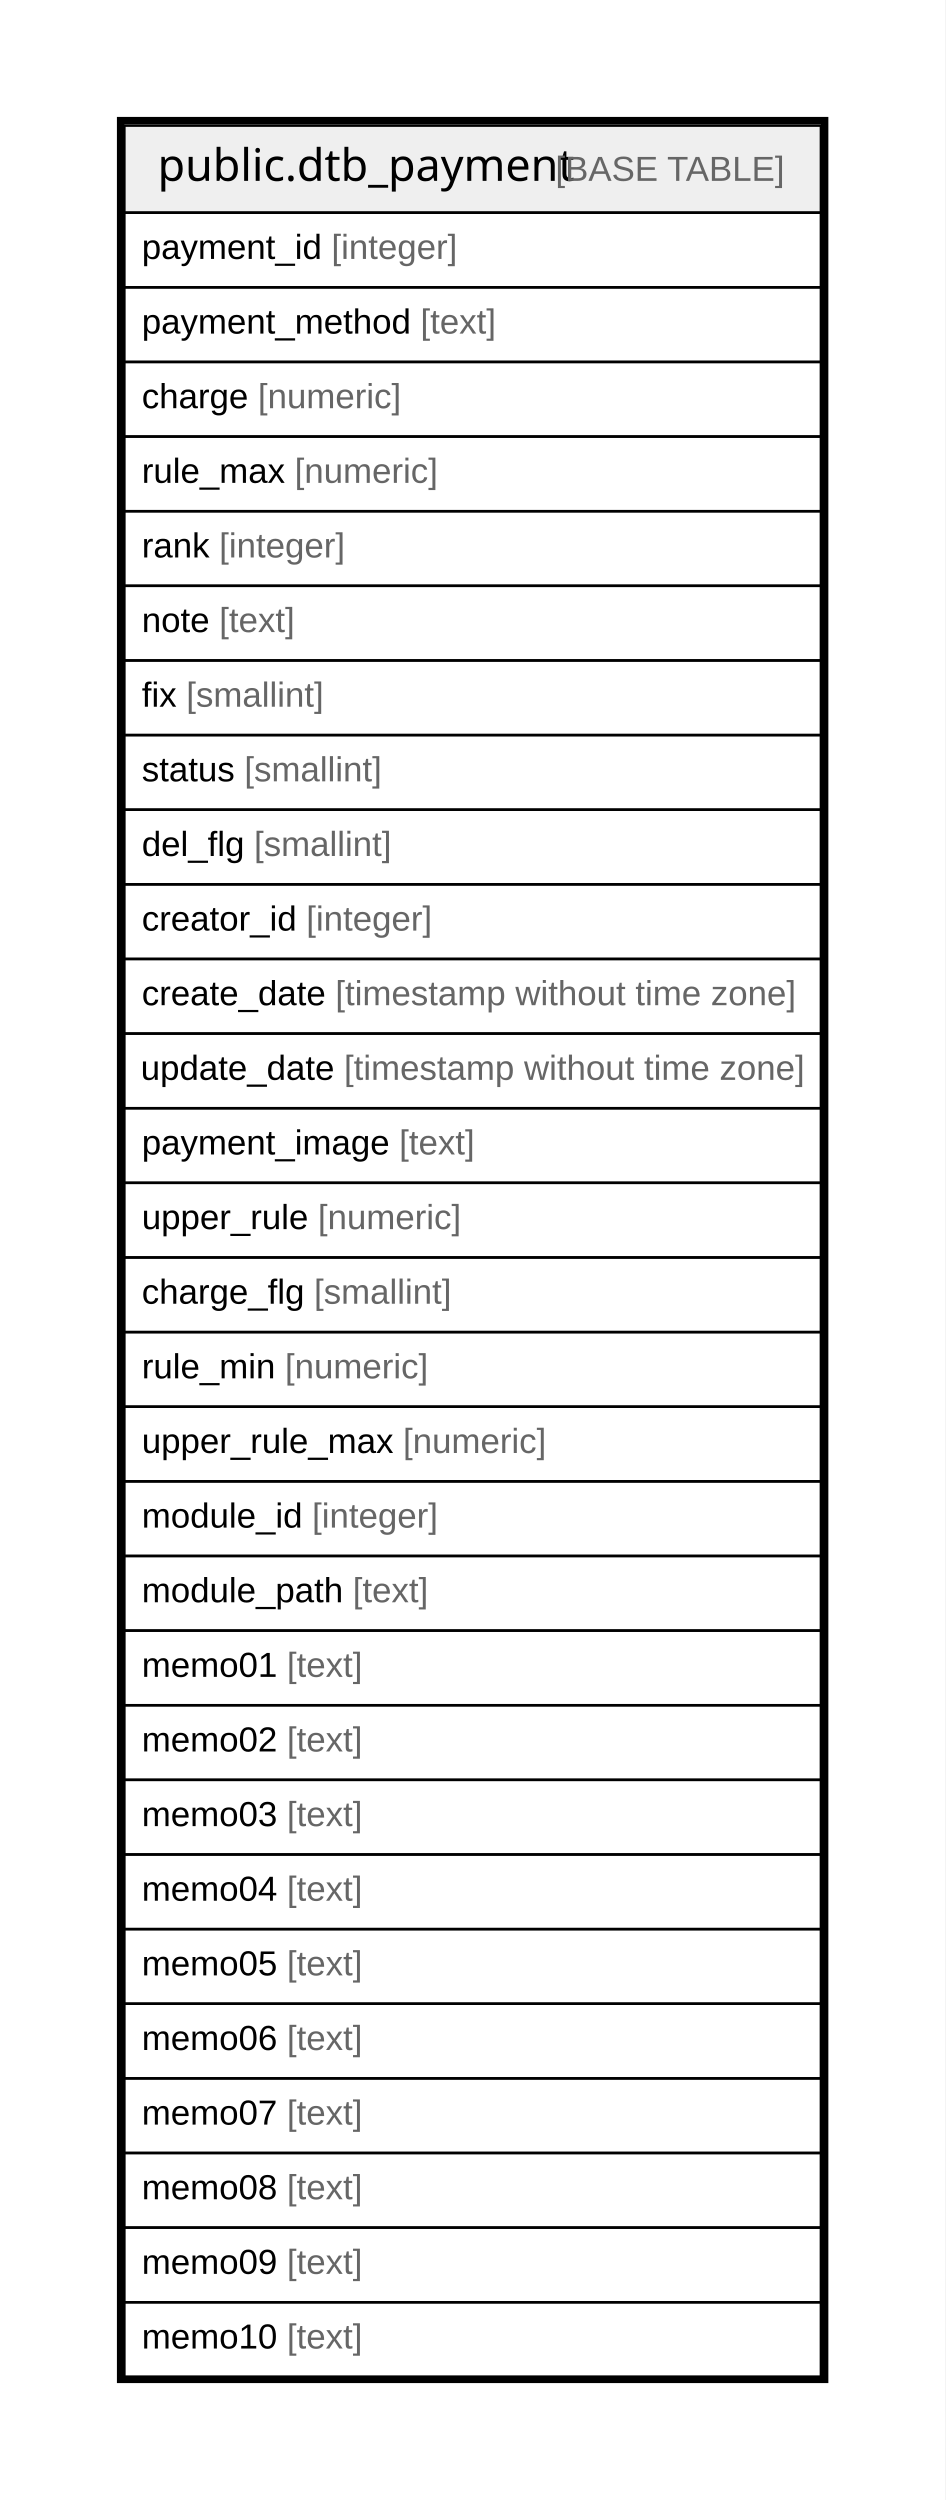
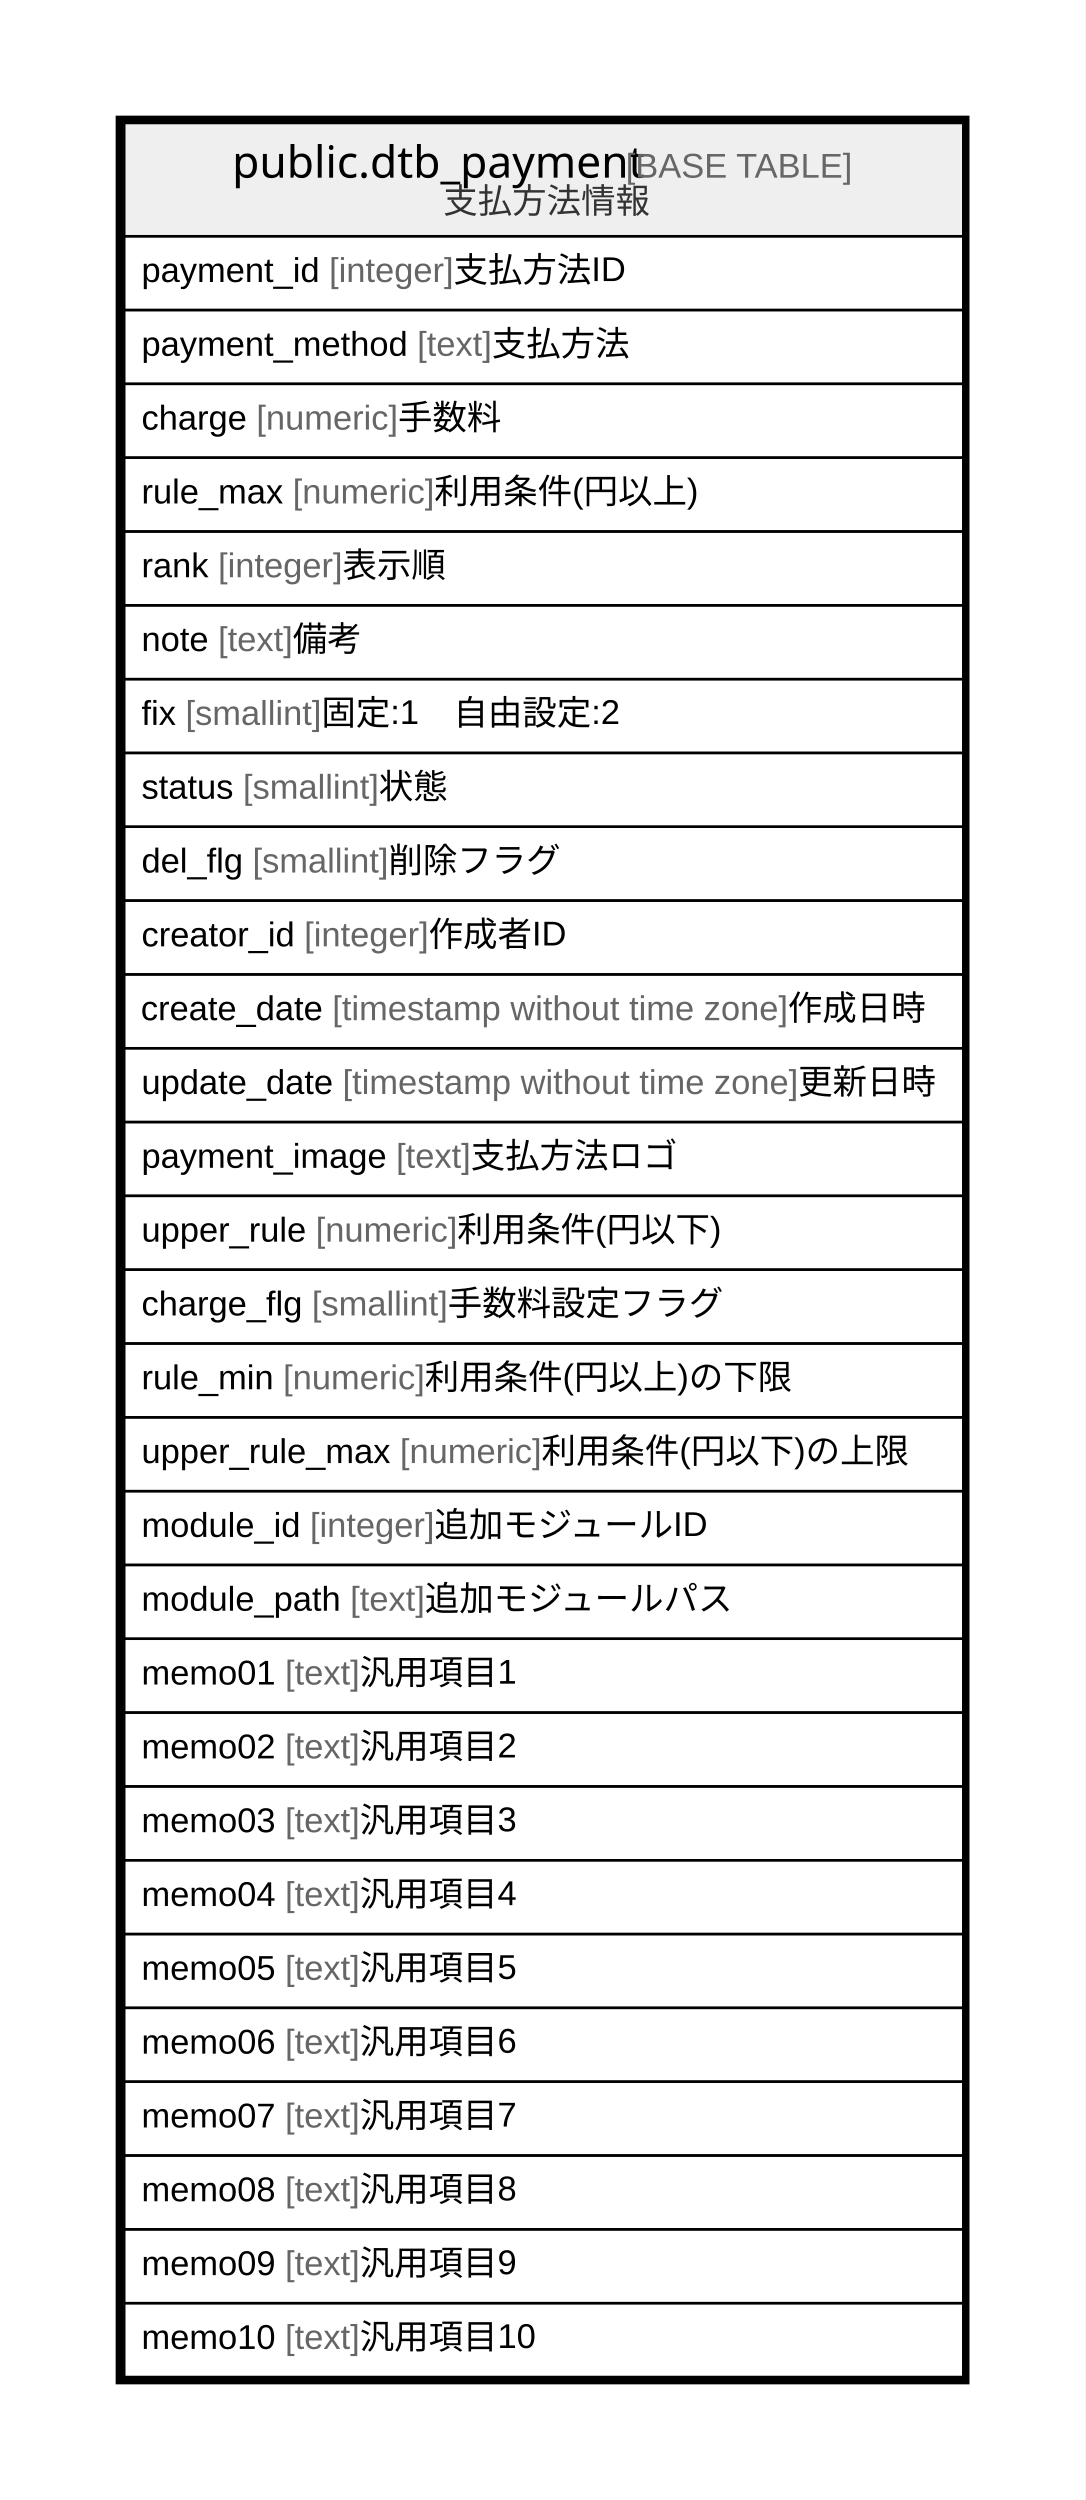
- <svg xmlns="http://www.w3.org/2000/svg" width="380pt" height="1005pt" viewBox="0.00 0.00 380.00 1005.00">
-   <g id="graph0" class="graph" transform="scale(1 1) rotate(0) translate(4 1001)">
-     <polygon fill="#ffffff" stroke="transparent" points="-4,4 -4,-1001 376,-1001 376,4 -4,4" />
+ <svg xmlns="http://www.w3.org/2000/svg" width="441pt" height="1016pt" viewBox="0.00 0.00 441.00 1016.00">
+   <g id="graph0" class="graph" transform="scale(1 1) rotate(0) translate(4 1012)">
+     <polygon fill="#ffffff" stroke="transparent" points="-4,4 -4,-1012 437,-1012 437,4 -4,4" />
    <g id="node1" class="node">
-       <polygon fill="#efefef" stroke="transparent" points="46,-915.5 46,-950.5 326,-950.5 326,-915.5 46,-915.5" />
-       <polygon fill="none" stroke="#000000" points="46,-915.5 46,-950.5 326,-950.5 326,-915.5 46,-915.5" />
-       <text text-anchor="start" x="59.349" y="-928.3" font-family="Arial Bold" font-size="18.00" fill="#000000">public.dtb_payment</text>
-       <text text-anchor="start" x="215.398" y="-928.3" font-family="Arial" font-size="14.00" fill="#000000"> </text>
-       <text text-anchor="start" x="219.288" y="-928.3" font-family="Arial" font-size="14.00" fill="#666666">[BASE TABLE]</text>
-       <polygon fill="none" stroke="#000000" points="46,-885.5 46,-915.5 326,-915.5 326,-885.5 46,-885.5" />
-       <text text-anchor="start" x="53" y="-896.9" font-family="Arial" font-size="14.00" fill="#000000">payment_id </text>
-       <text text-anchor="start" x="129.244" y="-896.9" font-family="Arial" font-size="14.00" fill="#666666">[integer]</text>
-       <polygon fill="none" stroke="#000000" points="46,-855.5 46,-885.5 326,-885.5 326,-855.5 46,-855.5" />
-       <text text-anchor="start" x="53" y="-866.9" font-family="Arial" font-size="14.00" fill="#000000">payment_method </text>
-       <text text-anchor="start" x="165.036" y="-866.9" font-family="Arial" font-size="14.00" fill="#666666">[text]</text>
-       <polygon fill="none" stroke="#000000" points="46,-825.5 46,-855.5 326,-855.5 326,-825.5 46,-825.5" />
-       <text text-anchor="start" x="53" y="-836.9" font-family="Arial" font-size="14.00" fill="#000000">charge </text>
-       <text text-anchor="start" x="99.682" y="-836.9" font-family="Arial" font-size="14.00" fill="#666666">[numeric]</text>
-       <polygon fill="none" stroke="#000000" points="46,-795.5 46,-825.5 326,-825.5 326,-795.5 46,-795.5" />
-       <text text-anchor="start" x="53" y="-806.9" font-family="Arial" font-size="14.00" fill="#000000">rule_max </text>
-       <text text-anchor="start" x="114.449" y="-806.9" font-family="Arial" font-size="14.00" fill="#666666">[numeric]</text>
-       <polygon fill="none" stroke="#000000" points="46,-765.5 46,-795.5 326,-795.5 326,-765.5 46,-765.5" />
-       <text text-anchor="start" x="53" y="-776.9" font-family="Arial" font-size="14.00" fill="#000000">rank </text>
-       <text text-anchor="start" x="84.116" y="-776.9" font-family="Arial" font-size="14.00" fill="#666666">[integer]</text>
-       <polygon fill="none" stroke="#000000" points="46,-735.5 46,-765.5 326,-765.5 326,-735.5 46,-735.5" />
-       <text text-anchor="start" x="53" y="-746.9" font-family="Arial" font-size="14.00" fill="#000000">note </text>
-       <text text-anchor="start" x="84.129" y="-746.9" font-family="Arial" font-size="14.00" fill="#666666">[text]</text>
-       <polygon fill="none" stroke="#000000" points="46,-705.5 46,-735.5 326,-735.5 326,-705.5 46,-705.5" />
-       <text text-anchor="start" x="53" y="-716.9" font-family="Arial" font-size="14.00" fill="#000000">fix </text>
-       <text text-anchor="start" x="70.888" y="-716.9" font-family="Arial" font-size="14.00" fill="#666666">[smallint]</text>
-       <polygon fill="none" stroke="#000000" points="46,-675.5 46,-705.5 326,-705.5 326,-675.5 46,-675.5" />
-       <text text-anchor="start" x="53" y="-686.9" font-family="Arial" font-size="14.00" fill="#000000">status </text>
-       <text text-anchor="start" x="94.237" y="-686.9" font-family="Arial" font-size="14.00" fill="#666666">[smallint]</text>
-       <polygon fill="none" stroke="#000000" points="46,-645.5 46,-675.5 326,-675.5 326,-645.5 46,-645.5" />
-       <text text-anchor="start" x="53" y="-656.9" font-family="Arial" font-size="14.00" fill="#000000">del_flg </text>
-       <text text-anchor="start" x="98.125" y="-656.9" font-family="Arial" font-size="14.00" fill="#666666">[smallint]</text>
-       <polygon fill="none" stroke="#000000" points="46,-615.5 46,-645.5 326,-645.5 326,-615.5 46,-615.5" />
-       <text text-anchor="start" x="53" y="-626.9" font-family="Arial" font-size="14.00" fill="#000000">creator_id </text>
-       <text text-anchor="start" x="119.122" y="-626.9" font-family="Arial" font-size="14.00" fill="#666666">[integer]</text>
-       <polygon fill="none" stroke="#000000" points="46,-585.5 46,-615.5 326,-615.5 326,-585.5 46,-585.5" />
-       <text text-anchor="start" x="53" y="-596.9" font-family="Arial" font-size="14.00" fill="#000000">create_date </text>
-       <text text-anchor="start" x="130.811" y="-596.9" font-family="Arial" font-size="14.00" fill="#666666">[timestamp without time zone]</text>
-       <polygon fill="none" stroke="#000000" points="46,-555.5 46,-585.5 326,-585.5 326,-555.5 46,-555.5" />
-       <text text-anchor="start" x="52.572" y="-566.9" font-family="Arial" font-size="14.00" fill="#000000">update_date </text>
-       <text text-anchor="start" x="134.287" y="-566.9" font-family="Arial" font-size="14.00" fill="#666666">[timestamp without time zone]</text>
-       <polygon fill="none" stroke="#000000" points="46,-525.5 46,-555.5 326,-555.5 326,-525.5 46,-525.5" />
-       <text text-anchor="start" x="53" y="-536.9" font-family="Arial" font-size="14.00" fill="#000000">payment_image </text>
-       <text text-anchor="start" x="156.47" y="-536.9" font-family="Arial" font-size="14.00" fill="#666666">[text]</text>
-       <polygon fill="none" stroke="#000000" points="46,-495.5 46,-525.5 326,-525.5 326,-495.5 46,-495.5" />
-       <text text-anchor="start" x="53" y="-506.9" font-family="Arial" font-size="14.00" fill="#000000">upper_rule </text>
-       <text text-anchor="start" x="123.797" y="-506.9" font-family="Arial" font-size="14.00" fill="#666666">[numeric]</text>
-       <polygon fill="none" stroke="#000000" points="46,-465.5 46,-495.5 326,-495.5 326,-465.5 46,-465.5" />
-       <text text-anchor="start" x="53" y="-476.9" font-family="Arial" font-size="14.00" fill="#000000">charge_flg </text>
-       <text text-anchor="start" x="122.244" y="-476.9" font-family="Arial" font-size="14.00" fill="#666666">[smallint]</text>
-       <polygon fill="none" stroke="#000000" points="46,-435.5 46,-465.5 326,-465.5 326,-435.5 46,-435.5" />
-       <text text-anchor="start" x="53" y="-446.9" font-family="Arial" font-size="14.00" fill="#000000">rule_min </text>
-       <text text-anchor="start" x="110.555" y="-446.9" font-family="Arial" font-size="14.00" fill="#666666">[numeric]</text>
-       <polygon fill="none" stroke="#000000" points="46,-405.5 46,-435.5 326,-435.5 326,-405.5 46,-405.5" />
-       <text text-anchor="start" x="53" y="-416.9" font-family="Arial" font-size="14.00" fill="#000000">upper_rule_max </text>
-       <text text-anchor="start" x="158.022" y="-416.9" font-family="Arial" font-size="14.00" fill="#666666">[numeric]</text>
-       <polygon fill="none" stroke="#000000" points="46,-375.5 46,-405.5 326,-405.5 326,-375.5 46,-375.5" />
-       <text text-anchor="start" x="53" y="-386.9" font-family="Arial" font-size="14.00" fill="#000000">module_id </text>
-       <text text-anchor="start" x="121.46" y="-386.9" font-family="Arial" font-size="14.00" fill="#666666">[integer]</text>
-       <polygon fill="none" stroke="#000000" points="46,-345.5 46,-375.5 326,-375.5 326,-345.5 46,-345.5" />
-       <text text-anchor="start" x="53" y="-356.9" font-family="Arial" font-size="14.00" fill="#000000">module_path </text>
-       <text text-anchor="start" x="137.809" y="-356.9" font-family="Arial" font-size="14.00" fill="#666666">[text]</text>
-       <polygon fill="none" stroke="#000000" points="46,-315.5 46,-345.5 326,-345.5 326,-315.5 46,-315.5" />
-       <text text-anchor="start" x="53" y="-326.9" font-family="Arial" font-size="14.00" fill="#000000">memo01 </text>
-       <text text-anchor="start" x="111.342" y="-326.9" font-family="Arial" font-size="14.00" fill="#666666">[text]</text>
-       <polygon fill="none" stroke="#000000" points="46,-285.5 46,-315.5 326,-315.5 326,-285.5 46,-285.5" />
-       <text text-anchor="start" x="53" y="-296.9" font-family="Arial" font-size="14.00" fill="#000000">memo02 </text>
-       <text text-anchor="start" x="111.342" y="-296.9" font-family="Arial" font-size="14.00" fill="#666666">[text]</text>
-       <polygon fill="none" stroke="#000000" points="46,-255.5 46,-285.5 326,-285.5 326,-255.5 46,-255.5" />
-       <text text-anchor="start" x="53" y="-266.9" font-family="Arial" font-size="14.00" fill="#000000">memo03 </text>
-       <text text-anchor="start" x="111.342" y="-266.9" font-family="Arial" font-size="14.00" fill="#666666">[text]</text>
-       <polygon fill="none" stroke="#000000" points="46,-225.5 46,-255.5 326,-255.5 326,-225.5 46,-225.5" />
-       <text text-anchor="start" x="53" y="-236.9" font-family="Arial" font-size="14.00" fill="#000000">memo04 </text>
-       <text text-anchor="start" x="111.342" y="-236.9" font-family="Arial" font-size="14.00" fill="#666666">[text]</text>
-       <polygon fill="none" stroke="#000000" points="46,-195.5 46,-225.5 326,-225.5 326,-195.5 46,-195.5" />
-       <text text-anchor="start" x="53" y="-206.9" font-family="Arial" font-size="14.00" fill="#000000">memo05 </text>
-       <text text-anchor="start" x="111.342" y="-206.9" font-family="Arial" font-size="14.00" fill="#666666">[text]</text>
-       <polygon fill="none" stroke="#000000" points="46,-165.5 46,-195.5 326,-195.5 326,-165.5 46,-165.5" />
-       <text text-anchor="start" x="53" y="-176.9" font-family="Arial" font-size="14.00" fill="#000000">memo06 </text>
-       <text text-anchor="start" x="111.342" y="-176.9" font-family="Arial" font-size="14.00" fill="#666666">[text]</text>
-       <polygon fill="none" stroke="#000000" points="46,-135.5 46,-165.5 326,-165.5 326,-135.5 46,-135.5" />
-       <text text-anchor="start" x="53" y="-146.9" font-family="Arial" font-size="14.00" fill="#000000">memo07 </text>
-       <text text-anchor="start" x="111.342" y="-146.9" font-family="Arial" font-size="14.00" fill="#666666">[text]</text>
-       <polygon fill="none" stroke="#000000" points="46,-105.5 46,-135.5 326,-135.5 326,-105.5 46,-105.5" />
-       <text text-anchor="start" x="53" y="-116.9" font-family="Arial" font-size="14.00" fill="#000000">memo08 </text>
-       <text text-anchor="start" x="111.342" y="-116.9" font-family="Arial" font-size="14.00" fill="#666666">[text]</text>
-       <polygon fill="none" stroke="#000000" points="46,-75.5 46,-105.5 326,-105.5 326,-75.5 46,-75.5" />
-       <text text-anchor="start" x="53" y="-86.9" font-family="Arial" font-size="14.00" fill="#000000">memo09 </text>
-       <text text-anchor="start" x="111.342" y="-86.9" font-family="Arial" font-size="14.00" fill="#666666">[text]</text>
-       <polygon fill="none" stroke="#000000" points="46,-45.5 46,-75.5 326,-75.5 326,-45.5 46,-45.5" />
-       <text text-anchor="start" x="53" y="-56.9" font-family="Arial" font-size="14.00" fill="#000000">memo10 </text>
-       <text text-anchor="start" x="111.342" y="-56.9" font-family="Arial" font-size="14.00" fill="#666666">[text]</text>
-       <polygon fill="none" stroke="#000000" stroke-width="3" points="44.5,-44.5 44.5,-952.5 327.5,-952.5 327.5,-44.5 44.5,-44.5" />
+       <polygon fill="#efefef" stroke="transparent" points="46.5,-916 46.5,-962 387.5,-962 387.5,-916 46.5,-916" />
+       <polygon fill="none" stroke="#000000" points="46.5,-916 46.5,-962 387.5,-962 387.5,-916 46.5,-916" />
+       <text text-anchor="start" x="90.349" y="-939.8" font-family="Arial Bold" font-size="18.00" fill="#000000">public.dtb_payment</text>
+       <text text-anchor="start" x="246.398" y="-939.8" font-family="Arial" font-size="14.00" fill="#000000"> </text>
+       <text text-anchor="start" x="250.288" y="-939.8" font-family="Arial" font-size="14.00" fill="#666666">[BASE TABLE]</text>
+       <text text-anchor="start" x="176.153" y="-925.4" font-family="Arial" font-size="14.00" fill="#333333">支払方法情報</text>
+       <polygon fill="none" stroke="#000000" points="46.5,-886 46.5,-916 387.5,-916 387.5,-886 46.5,-886" />
+       <text text-anchor="start" x="53.5" y="-897.4" font-family="Arial" font-size="14.00" fill="#000000">payment_id </text>
+       <text text-anchor="start" x="129.744" y="-897.4" font-family="Arial" font-size="14.00" fill="#666666">[integer]</text>
+       <text text-anchor="start" x="180.313" y="-897.4" font-family="Arial" font-size="14.00" fill="#000000"> 支払方法ID</text>
+       <polygon fill="none" stroke="#000000" points="46.5,-856 46.5,-886 387.5,-886 387.5,-856 46.5,-856" />
+       <text text-anchor="start" x="53.5" y="-867.4" font-family="Arial" font-size="14.00" fill="#000000">payment_method </text>
+       <text text-anchor="start" x="165.536" y="-867.4" font-family="Arial" font-size="14.00" fill="#666666">[text]</text>
+       <text text-anchor="start" x="195.881" y="-867.4" font-family="Arial" font-size="14.00" fill="#000000"> 支払方法</text>
+       <polygon fill="none" stroke="#000000" points="46.5,-826 46.5,-856 387.5,-856 387.5,-826 46.5,-826" />
+       <text text-anchor="start" x="53.5" y="-837.4" font-family="Arial" font-size="14.00" fill="#000000">charge </text>
+       <text text-anchor="start" x="100.182" y="-837.4" font-family="Arial" font-size="14.00" fill="#666666">[numeric]</text>
+       <text text-anchor="start" x="157.738" y="-837.4" font-family="Arial" font-size="14.00" fill="#000000"> 手数料</text>
+       <polygon fill="none" stroke="#000000" points="46.5,-796 46.5,-826 387.5,-826 387.5,-796 46.5,-796" />
+       <text text-anchor="start" x="53.5" y="-807.4" font-family="Arial" font-size="14.00" fill="#000000">rule_max </text>
+       <text text-anchor="start" x="114.949" y="-807.4" font-family="Arial" font-size="14.00" fill="#666666">[numeric]</text>
+       <text text-anchor="start" x="172.506" y="-807.4" font-family="Arial" font-size="14.00" fill="#000000"> 利用条件(円以上)</text>
+       <polygon fill="none" stroke="#000000" points="46.5,-766 46.5,-796 387.5,-796 387.5,-766 46.5,-766" />
+       <text text-anchor="start" x="53.5" y="-777.4" font-family="Arial" font-size="14.00" fill="#000000">rank </text>
+       <text text-anchor="start" x="84.616" y="-777.4" font-family="Arial" font-size="14.00" fill="#666666">[integer]</text>
+       <text text-anchor="start" x="135.186" y="-777.4" font-family="Arial" font-size="14.00" fill="#000000"> 表示順</text>
+       <polygon fill="none" stroke="#000000" points="46.5,-736 46.5,-766 387.5,-766 387.5,-736 46.5,-736" />
+       <text text-anchor="start" x="53.5" y="-747.4" font-family="Arial" font-size="14.00" fill="#000000">note </text>
+       <text text-anchor="start" x="84.629" y="-747.4" font-family="Arial" font-size="14.00" fill="#666666">[text]</text>
+       <text text-anchor="start" x="114.974" y="-747.4" font-family="Arial" font-size="14.00" fill="#000000"> 備考</text>
+       <polygon fill="none" stroke="#000000" points="46.5,-706 46.5,-736 387.5,-736 387.5,-706 46.5,-706" />
+       <text text-anchor="start" x="53.5" y="-717.4" font-family="Arial" font-size="14.00" fill="#000000">fix </text>
+       <text text-anchor="start" x="71.388" y="-717.4" font-family="Arial" font-size="14.00" fill="#666666">[smallint]</text>
+       <text text-anchor="start" x="126.605" y="-717.4" font-family="Arial" font-size="14.00" fill="#000000"> 固定:1　自由設定:2</text>
+       <polygon fill="none" stroke="#000000" points="46.5,-676 46.5,-706 387.5,-706 387.5,-676 46.5,-676" />
+       <text text-anchor="start" x="53.5" y="-687.4" font-family="Arial" font-size="14.00" fill="#000000">status </text>
+       <text text-anchor="start" x="94.737" y="-687.4" font-family="Arial" font-size="14.00" fill="#666666">[smallint]</text>
+       <text text-anchor="start" x="149.954" y="-687.4" font-family="Arial" font-size="14.00" fill="#000000"> 状態</text>
+       <polygon fill="none" stroke="#000000" points="46.5,-646 46.5,-676 387.5,-676 387.5,-646 46.5,-646" />
+       <text text-anchor="start" x="53.5" y="-657.4" font-family="Arial" font-size="14.00" fill="#000000">del_flg </text>
+       <text text-anchor="start" x="98.625" y="-657.4" font-family="Arial" font-size="14.00" fill="#666666">[smallint]</text>
+       <text text-anchor="start" x="153.842" y="-657.4" font-family="Arial" font-size="14.00" fill="#000000"> 削除フラグ</text>
+       <polygon fill="none" stroke="#000000" points="46.5,-616 46.5,-646 387.5,-646 387.5,-616 46.5,-616" />
+       <text text-anchor="start" x="53.5" y="-627.4" font-family="Arial" font-size="14.00" fill="#000000">creator_id </text>
+       <text text-anchor="start" x="119.622" y="-627.4" font-family="Arial" font-size="14.00" fill="#666666">[integer]</text>
+       <text text-anchor="start" x="170.191" y="-627.4" font-family="Arial" font-size="14.00" fill="#000000"> 作成者ID</text>
+       <polygon fill="none" stroke="#000000" points="46.5,-586 46.5,-616 387.5,-616 387.5,-586 46.5,-586" />
+       <text text-anchor="start" x="53.235" y="-597.4" font-family="Arial" font-size="14.00" fill="#000000">create_date </text>
+       <text text-anchor="start" x="131.046" y="-597.4" font-family="Arial" font-size="14.00" fill="#666666">[timestamp without time zone]</text>
+       <text text-anchor="start" x="316.186" y="-597.4" font-family="Arial" font-size="14.00" fill="#000000"> 作成日時</text>
+       <polygon fill="none" stroke="#000000" points="46.5,-556 46.5,-586 387.5,-586 387.5,-556 46.5,-556" />
+       <text text-anchor="start" x="53.5" y="-567.4" font-family="Arial" font-size="14.00" fill="#000000">update_date </text>
+       <text text-anchor="start" x="135.215" y="-567.4" font-family="Arial" font-size="14.00" fill="#666666">[timestamp without time zone]</text>
+       <text text-anchor="start" x="320.355" y="-567.4" font-family="Arial" font-size="14.00" fill="#000000"> 更新日時</text>
+       <polygon fill="none" stroke="#000000" points="46.5,-526 46.5,-556 387.5,-556 387.5,-526 46.5,-526" />
+       <text text-anchor="start" x="53.5" y="-537.4" font-family="Arial" font-size="14.00" fill="#000000">payment_image </text>
+       <text text-anchor="start" x="156.97" y="-537.4" font-family="Arial" font-size="14.00" fill="#666666">[text]</text>
+       <text text-anchor="start" x="187.315" y="-537.4" font-family="Arial" font-size="14.00" fill="#000000"> 支払方法ロゴ</text>
+       <polygon fill="none" stroke="#000000" points="46.5,-496 46.5,-526 387.5,-526 387.5,-496 46.5,-496" />
+       <text text-anchor="start" x="53.5" y="-507.4" font-family="Arial" font-size="14.00" fill="#000000">upper_rule </text>
+       <text text-anchor="start" x="124.297" y="-507.4" font-family="Arial" font-size="14.00" fill="#666666">[numeric]</text>
+       <text text-anchor="start" x="181.853" y="-507.4" font-family="Arial" font-size="14.00" fill="#000000"> 利用条件(円以下)</text>
+       <polygon fill="none" stroke="#000000" points="46.5,-466 46.5,-496 387.5,-496 387.5,-466 46.5,-466" />
+       <text text-anchor="start" x="53.5" y="-477.4" font-family="Arial" font-size="14.00" fill="#000000">charge_flg </text>
+       <text text-anchor="start" x="122.744" y="-477.4" font-family="Arial" font-size="14.00" fill="#666666">[smallint]</text>
+       <text text-anchor="start" x="177.961" y="-477.4" font-family="Arial" font-size="14.00" fill="#000000"> 手数料設定フラグ</text>
+       <polygon fill="none" stroke="#000000" points="46.5,-436 46.5,-466 387.5,-466 387.5,-436 46.5,-436" />
+       <text text-anchor="start" x="53.5" y="-447.4" font-family="Arial" font-size="14.00" fill="#000000">rule_min </text>
+       <text text-anchor="start" x="111.055" y="-447.4" font-family="Arial" font-size="14.00" fill="#666666">[numeric]</text>
+       <text text-anchor="start" x="168.612" y="-447.4" font-family="Arial" font-size="14.00" fill="#000000"> 利用条件(円以上)の下限</text>
+       <polygon fill="none" stroke="#000000" points="46.5,-406 46.5,-436 387.5,-436 387.5,-406 46.5,-406" />
+       <text text-anchor="start" x="53.5" y="-417.4" font-family="Arial" font-size="14.00" fill="#000000">upper_rule_max </text>
+       <text text-anchor="start" x="158.522" y="-417.4" font-family="Arial" font-size="14.00" fill="#666666">[numeric]</text>
+       <text text-anchor="start" x="216.079" y="-417.4" font-family="Arial" font-size="14.00" fill="#000000"> 利用条件(円以下)の上限</text>
+       <polygon fill="none" stroke="#000000" points="46.5,-376 46.5,-406 387.5,-406 387.5,-376 46.5,-376" />
+       <text text-anchor="start" x="53.5" y="-387.4" font-family="Arial" font-size="14.00" fill="#000000">module_id </text>
+       <text text-anchor="start" x="121.96" y="-387.4" font-family="Arial" font-size="14.00" fill="#666666">[integer]</text>
+       <text text-anchor="start" x="172.529" y="-387.4" font-family="Arial" font-size="14.00" fill="#000000"> 追加モジュールID</text>
+       <polygon fill="none" stroke="#000000" points="46.5,-346 46.5,-376 387.5,-376 387.5,-346 46.5,-346" />
+       <text text-anchor="start" x="53.5" y="-357.4" font-family="Arial" font-size="14.00" fill="#000000">module_path </text>
+       <text text-anchor="start" x="138.309" y="-357.4" font-family="Arial" font-size="14.00" fill="#666666">[text]</text>
+       <text text-anchor="start" x="168.654" y="-357.4" font-family="Arial" font-size="14.00" fill="#000000"> 追加モジュールパス</text>
+       <polygon fill="none" stroke="#000000" points="46.5,-316 46.5,-346 387.5,-346 387.5,-316 46.5,-316" />
+       <text text-anchor="start" x="53.5" y="-327.4" font-family="Arial" font-size="14.00" fill="#000000">memo01 </text>
+       <text text-anchor="start" x="111.842" y="-327.4" font-family="Arial" font-size="14.00" fill="#666666">[text]</text>
+       <text text-anchor="start" x="142.187" y="-327.4" font-family="Arial" font-size="14.00" fill="#000000"> 汎用項目1</text>
+       <polygon fill="none" stroke="#000000" points="46.5,-286 46.5,-316 387.5,-316 387.5,-286 46.5,-286" />
+       <text text-anchor="start" x="53.5" y="-297.4" font-family="Arial" font-size="14.00" fill="#000000">memo02 </text>
+       <text text-anchor="start" x="111.842" y="-297.4" font-family="Arial" font-size="14.00" fill="#666666">[text]</text>
+       <text text-anchor="start" x="142.187" y="-297.4" font-family="Arial" font-size="14.00" fill="#000000"> 汎用項目2</text>
+       <polygon fill="none" stroke="#000000" points="46.5,-256 46.5,-286 387.5,-286 387.5,-256 46.5,-256" />
+       <text text-anchor="start" x="53.5" y="-267.4" font-family="Arial" font-size="14.00" fill="#000000">memo03 </text>
+       <text text-anchor="start" x="111.842" y="-267.4" font-family="Arial" font-size="14.00" fill="#666666">[text]</text>
+       <text text-anchor="start" x="142.187" y="-267.4" font-family="Arial" font-size="14.00" fill="#000000"> 汎用項目3</text>
+       <polygon fill="none" stroke="#000000" points="46.5,-226 46.5,-256 387.5,-256 387.5,-226 46.5,-226" />
+       <text text-anchor="start" x="53.5" y="-237.4" font-family="Arial" font-size="14.00" fill="#000000">memo04 </text>
+       <text text-anchor="start" x="111.842" y="-237.4" font-family="Arial" font-size="14.00" fill="#666666">[text]</text>
+       <text text-anchor="start" x="142.187" y="-237.4" font-family="Arial" font-size="14.00" fill="#000000"> 汎用項目4</text>
+       <polygon fill="none" stroke="#000000" points="46.5,-196 46.5,-226 387.5,-226 387.5,-196 46.5,-196" />
+       <text text-anchor="start" x="53.5" y="-207.4" font-family="Arial" font-size="14.00" fill="#000000">memo05 </text>
+       <text text-anchor="start" x="111.842" y="-207.4" font-family="Arial" font-size="14.00" fill="#666666">[text]</text>
+       <text text-anchor="start" x="142.187" y="-207.4" font-family="Arial" font-size="14.00" fill="#000000"> 汎用項目5</text>
+       <polygon fill="none" stroke="#000000" points="46.5,-166 46.5,-196 387.5,-196 387.5,-166 46.5,-166" />
+       <text text-anchor="start" x="53.5" y="-177.4" font-family="Arial" font-size="14.00" fill="#000000">memo06 </text>
+       <text text-anchor="start" x="111.842" y="-177.4" font-family="Arial" font-size="14.00" fill="#666666">[text]</text>
+       <text text-anchor="start" x="142.187" y="-177.4" font-family="Arial" font-size="14.00" fill="#000000"> 汎用項目6</text>
+       <polygon fill="none" stroke="#000000" points="46.5,-136 46.5,-166 387.5,-166 387.5,-136 46.5,-136" />
+       <text text-anchor="start" x="53.5" y="-147.4" font-family="Arial" font-size="14.00" fill="#000000">memo07 </text>
+       <text text-anchor="start" x="111.842" y="-147.4" font-family="Arial" font-size="14.00" fill="#666666">[text]</text>
+       <text text-anchor="start" x="142.187" y="-147.4" font-family="Arial" font-size="14.00" fill="#000000"> 汎用項目7</text>
+       <polygon fill="none" stroke="#000000" points="46.5,-106 46.5,-136 387.5,-136 387.5,-106 46.5,-106" />
+       <text text-anchor="start" x="53.5" y="-117.4" font-family="Arial" font-size="14.00" fill="#000000">memo08 </text>
+       <text text-anchor="start" x="111.842" y="-117.4" font-family="Arial" font-size="14.00" fill="#666666">[text]</text>
+       <text text-anchor="start" x="142.187" y="-117.4" font-family="Arial" font-size="14.00" fill="#000000"> 汎用項目8</text>
+       <polygon fill="none" stroke="#000000" points="46.5,-76 46.5,-106 387.5,-106 387.5,-76 46.5,-76" />
+       <text text-anchor="start" x="53.5" y="-87.4" font-family="Arial" font-size="14.00" fill="#000000">memo09 </text>
+       <text text-anchor="start" x="111.842" y="-87.4" font-family="Arial" font-size="14.00" fill="#666666">[text]</text>
+       <text text-anchor="start" x="142.187" y="-87.4" font-family="Arial" font-size="14.00" fill="#000000"> 汎用項目9</text>
+       <polygon fill="none" stroke="#000000" points="46.5,-46 46.5,-76 387.5,-76 387.5,-46 46.5,-46" />
+       <text text-anchor="start" x="53.5" y="-57.4" font-family="Arial" font-size="14.00" fill="#000000">memo10 </text>
+       <text text-anchor="start" x="111.842" y="-57.4" font-family="Arial" font-size="14.00" fill="#666666">[text]</text>
+       <text text-anchor="start" x="142.187" y="-57.4" font-family="Arial" font-size="14.00" fill="#000000"> 汎用項目10</text>
+       <polygon fill="none" stroke="#000000" stroke-width="3" points="44.5,-44.5 44.5,-963.5 388.5,-963.5 388.5,-44.5 44.5,-44.5" />
    </g>
  </g>
</svg>
